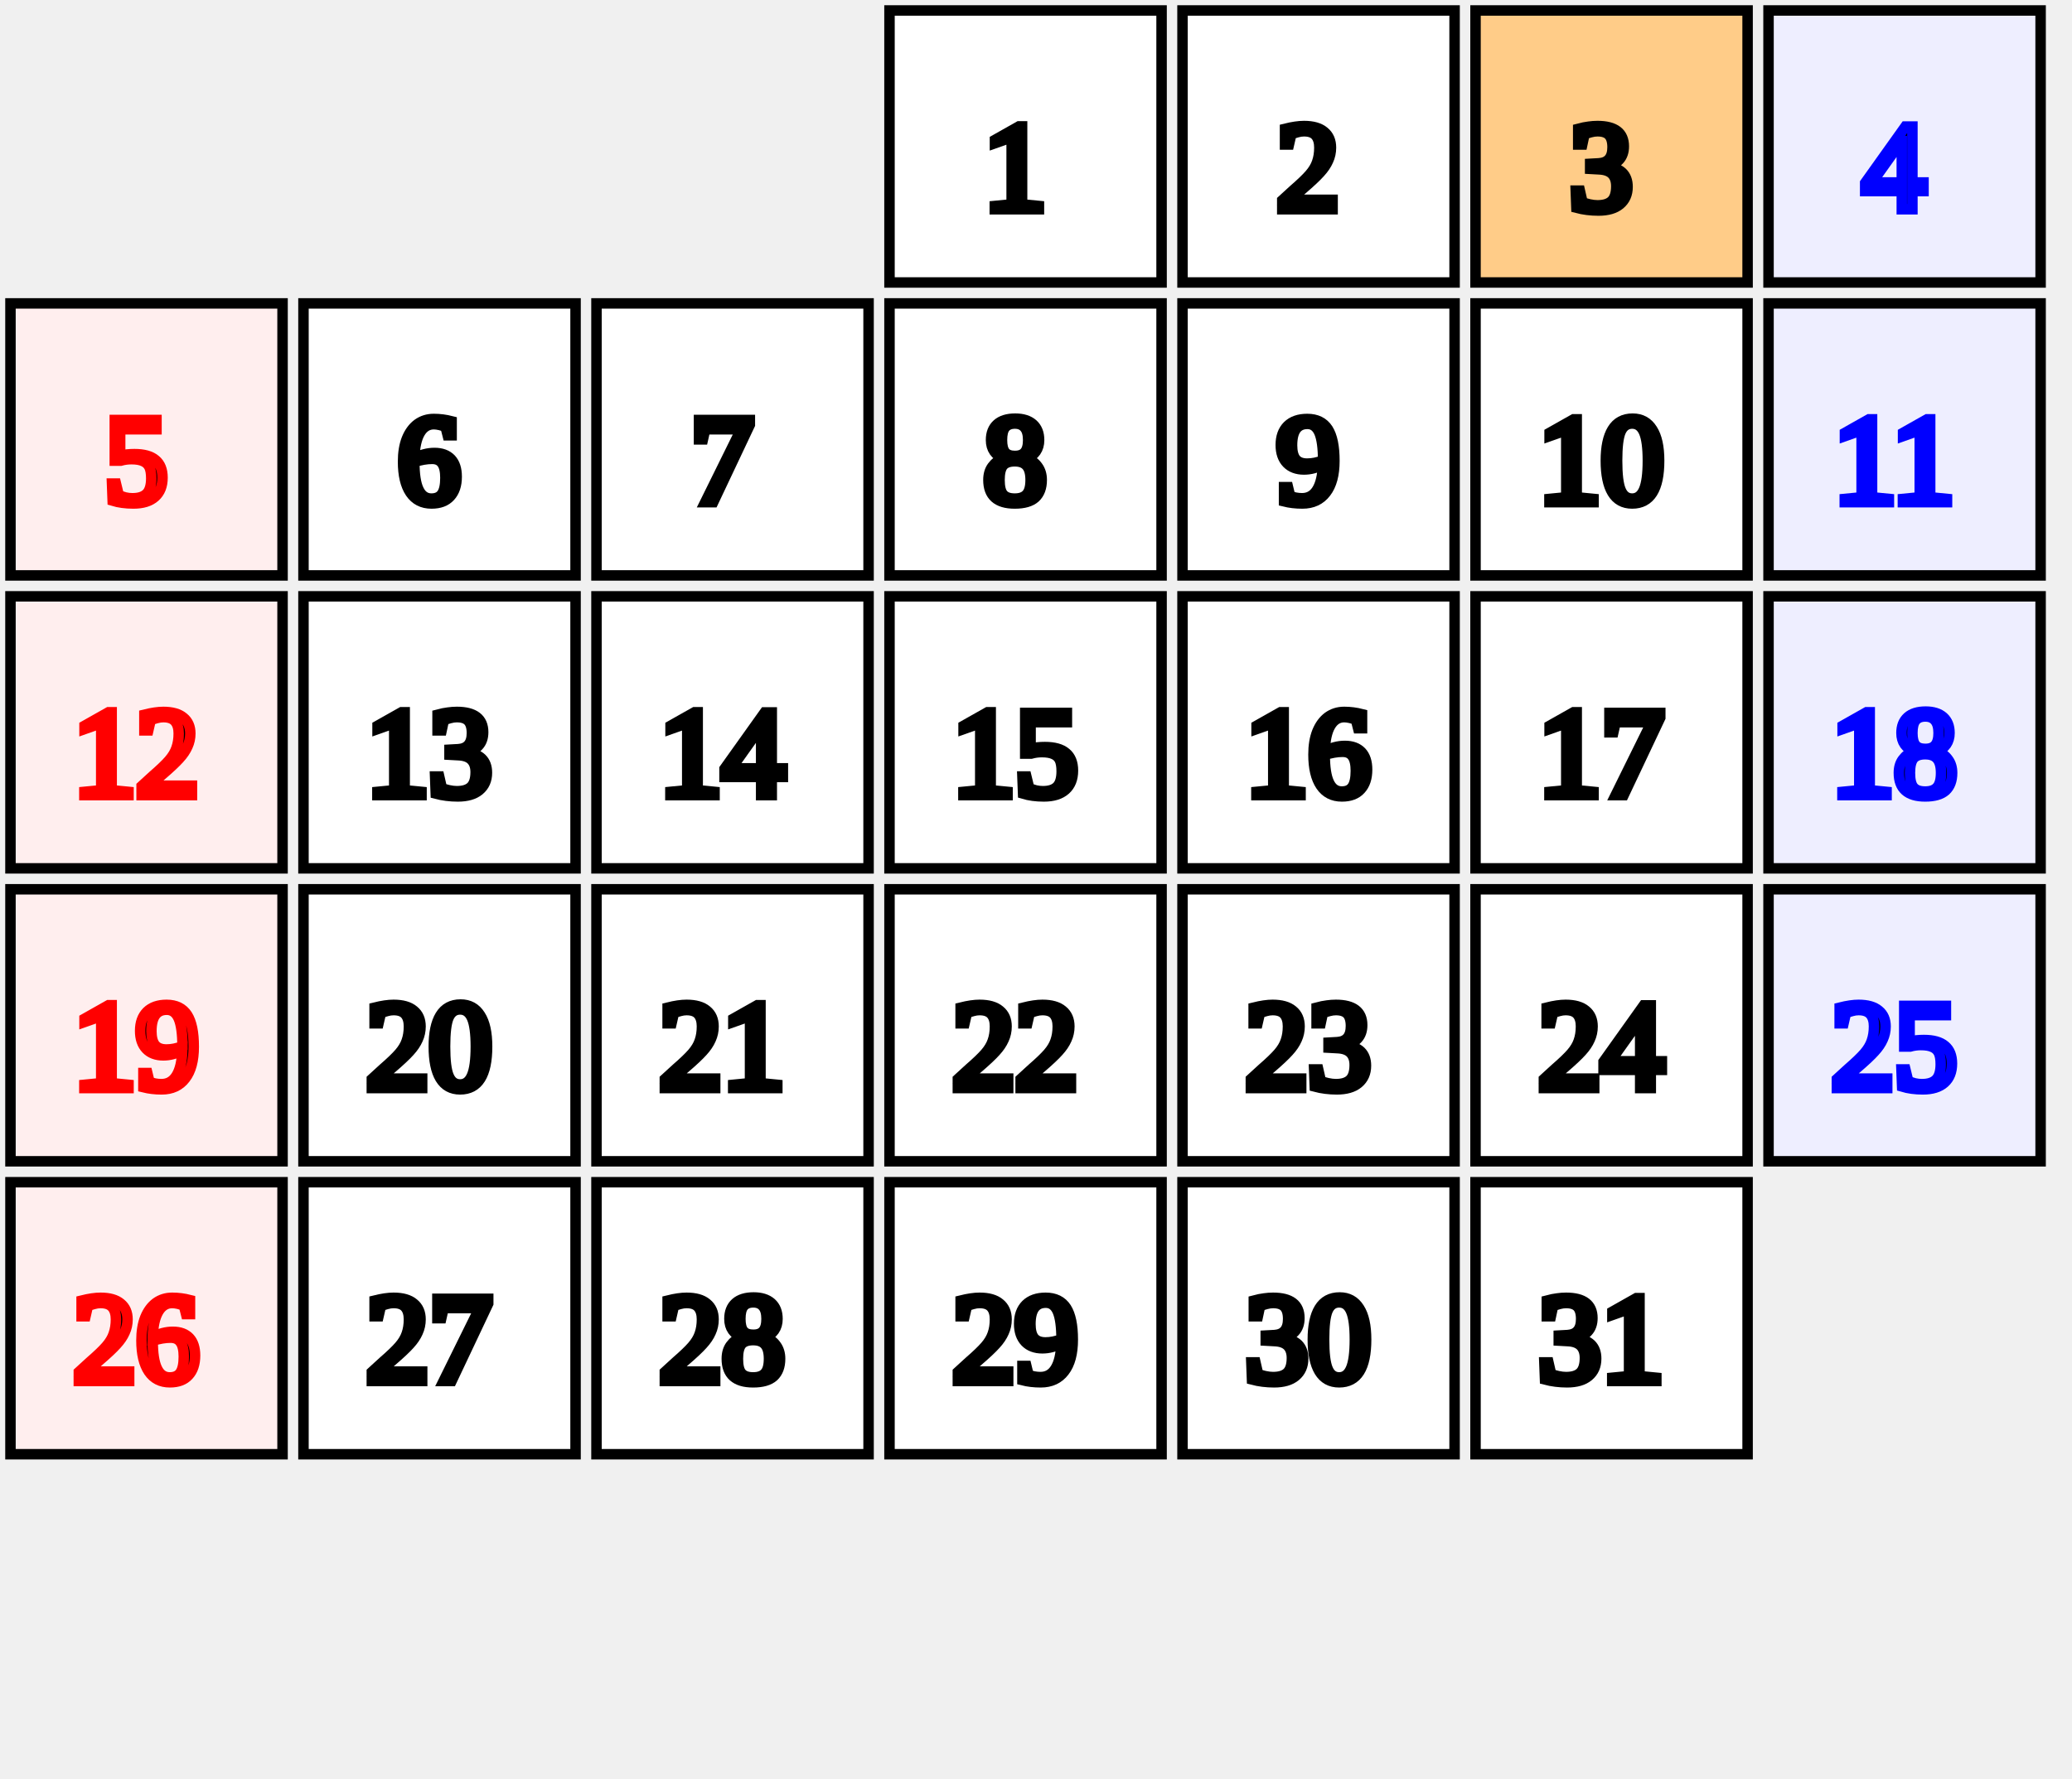
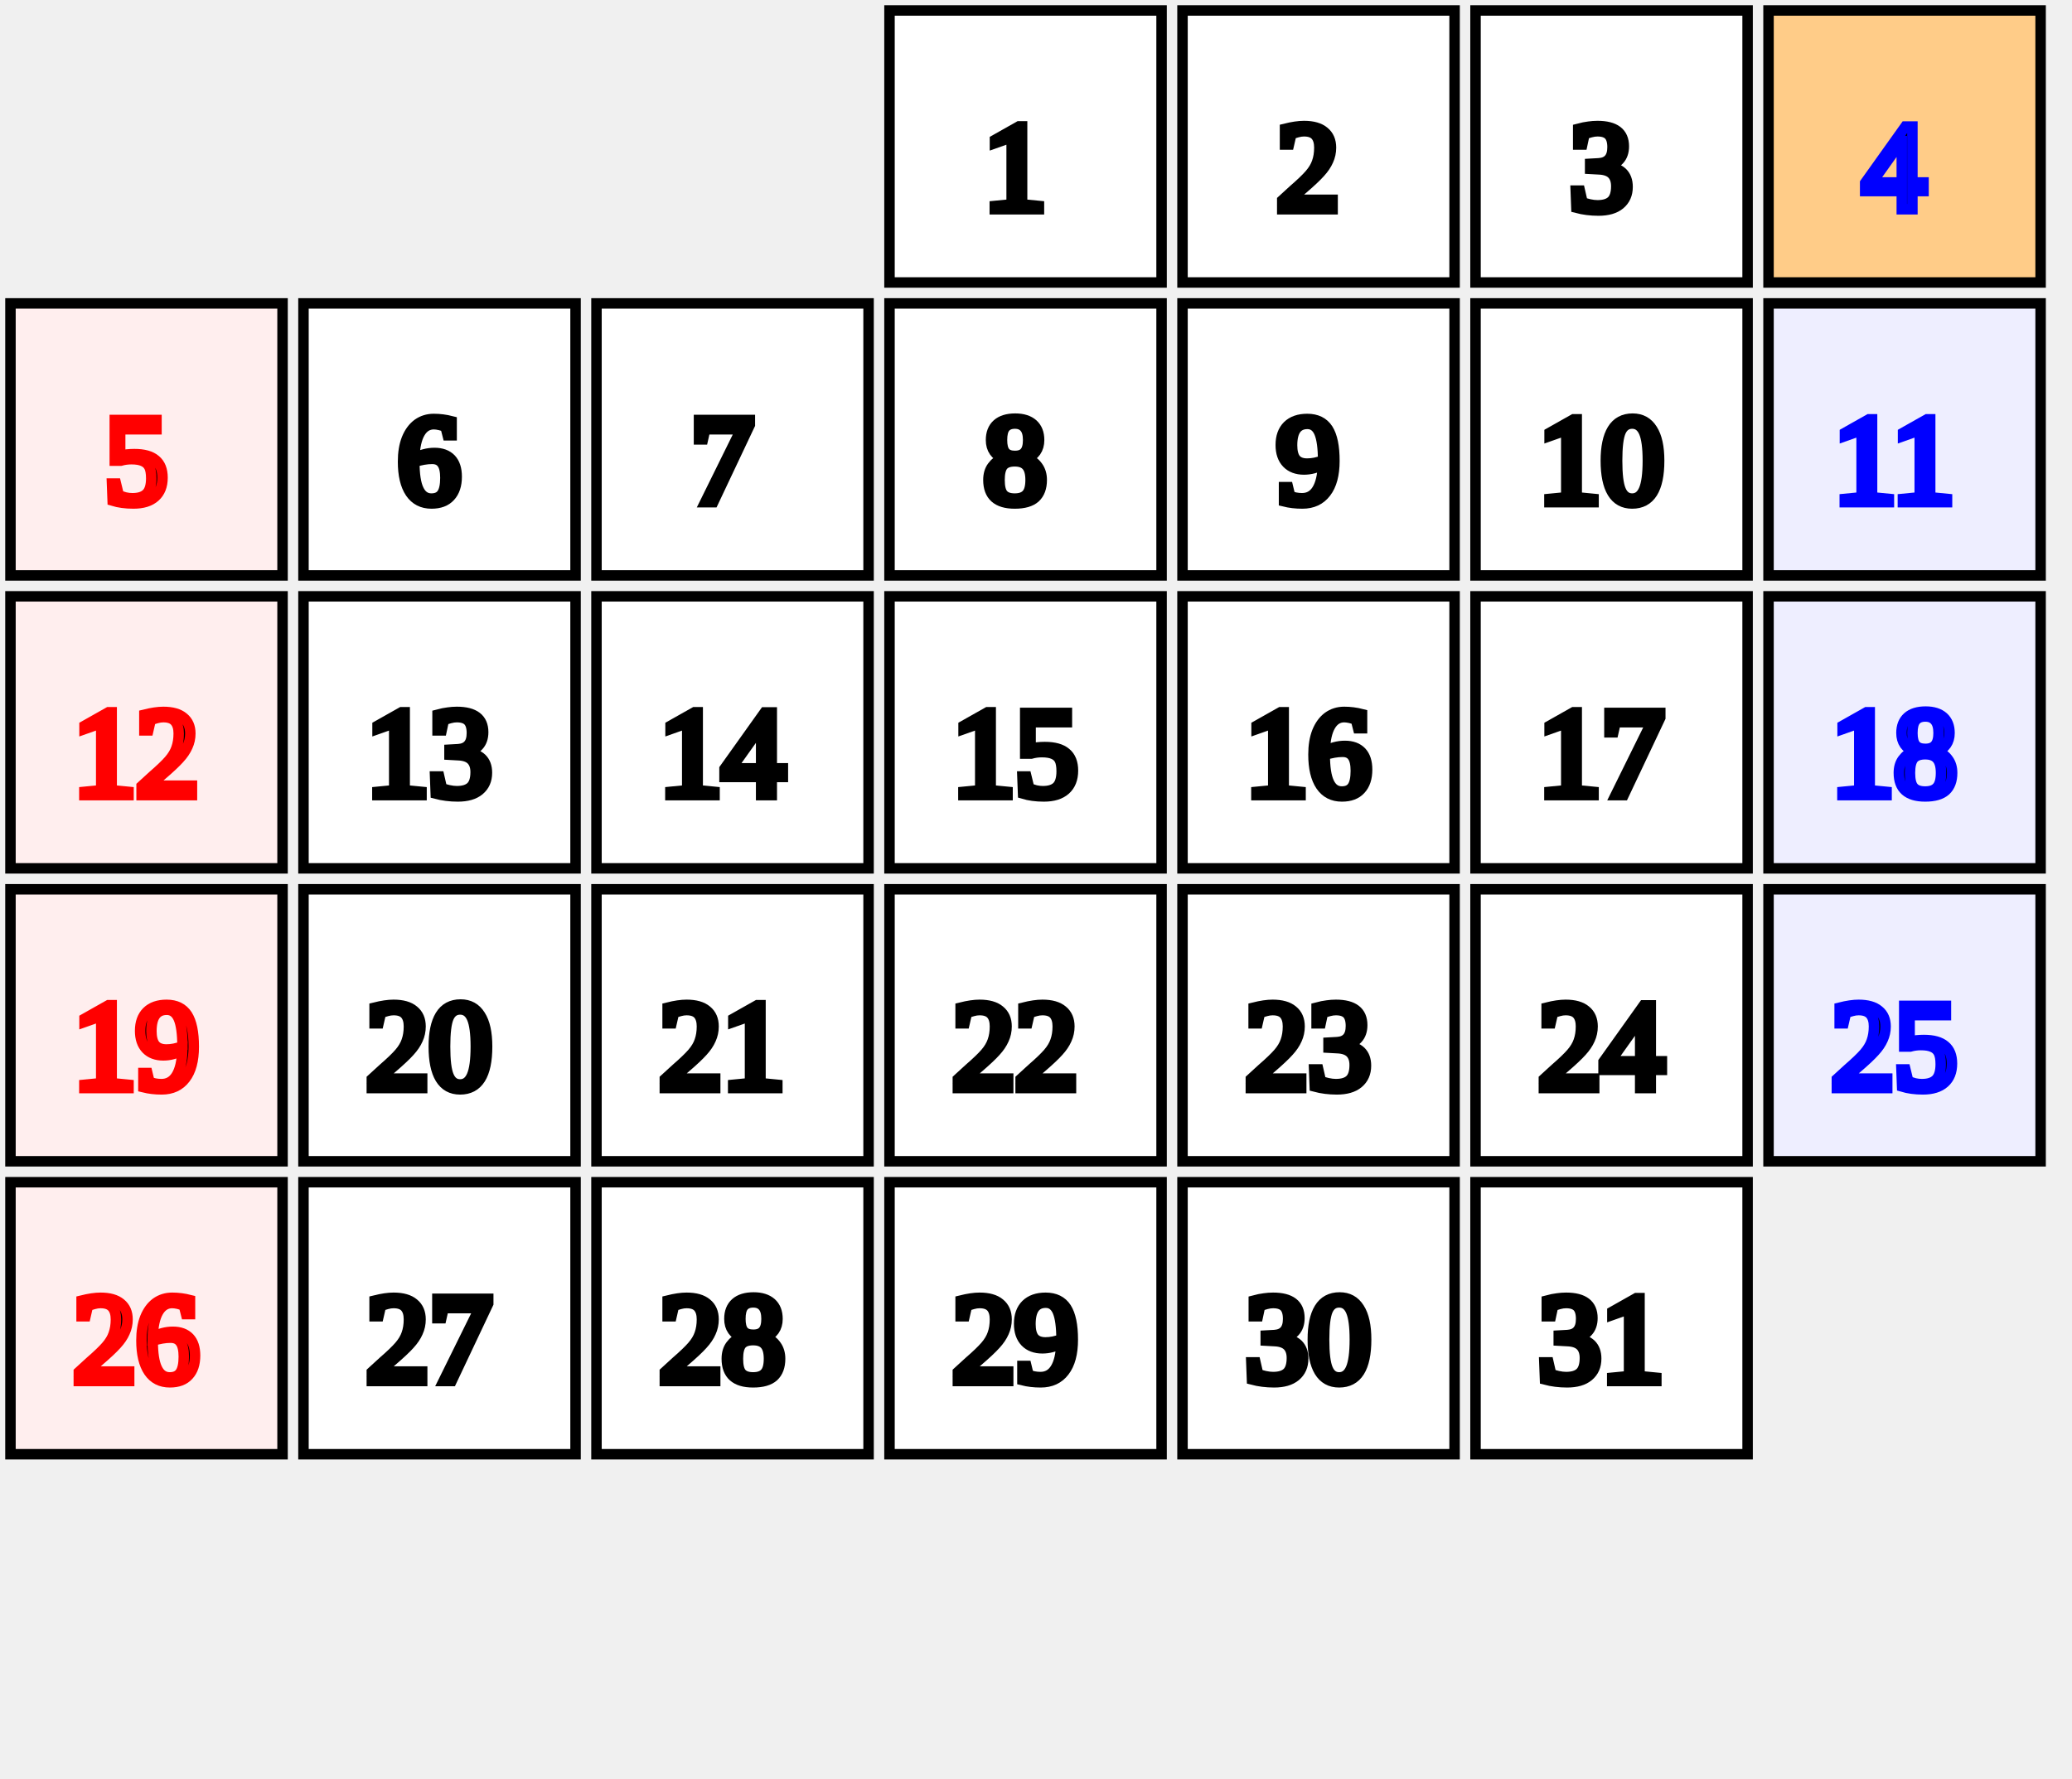
<svg xmlns="http://www.w3.org/2000/svg" id="erd-canvas" width="198px" height="170px">
  <rect x="85px" y="1px" width="26px" height="26px" stroke="#000" stroke-width="1px" fill="#fff" />
  <text x="97px" y="20px" stroke="#000" text-anchor="middle">1</text>
  <rect x="113px" y="1px" width="26px" height="26px" stroke="#000" stroke-width="1px" fill="#fff" />
  <text x="125px" y="20px" stroke="#000" text-anchor="middle">2</text>
-   <rect x="141px" y="1px" width="26px" height="26px" stroke="#000" stroke-width="1px" fill="#fc8" />
+   <rect x="141px" y="1px" width="26px" height="26px" stroke="#000" stroke-width="1px" fill="#fff" />
  <text x="153px" y="20px" stroke="#000" text-anchor="middle">3</text>
-   <rect x="169px" y="1px" width="26px" height="26px" stroke="#000" stroke-width="1px" fill="#eef" />
+   <rect x="169px" y="1px" width="26px" height="26px" stroke="#000" stroke-width="1px" fill="#fc8" />
  <text x="181px" y="20px" stroke="#00f" text-anchor="middle">4</text>
  <rect x="1px" y="29px" width="26px" height="26px" stroke="#000" stroke-width="1px" fill="#fee" />
  <text x="13px" y="48px" stroke="#f00" text-anchor="middle">5</text>
  <rect x="29px" y="29px" width="26px" height="26px" stroke="#000" stroke-width="1px" fill="#fff" />
  <text x="41px" y="48px" stroke="#000" text-anchor="middle">6</text>
  <rect x="57px" y="29px" width="26px" height="26px" stroke="#000" stroke-width="1px" fill="#fff" />
  <text x="69px" y="48px" stroke="#000" text-anchor="middle">7</text>
  <rect x="85px" y="29px" width="26px" height="26px" stroke="#000" stroke-width="1px" fill="#fff" />
  <text x="97px" y="48px" stroke="#000" text-anchor="middle">8</text>
  <rect x="113px" y="29px" width="26px" height="26px" stroke="#000" stroke-width="1px" fill="#fff" />
  <text x="125px" y="48px" stroke="#000" text-anchor="middle">9</text>
  <rect x="141px" y="29px" width="26px" height="26px" stroke="#000" stroke-width="1px" fill="#fff" />
  <text x="153px" y="48px" stroke="#000" text-anchor="middle">10</text>
  <rect x="169px" y="29px" width="26px" height="26px" stroke="#000" stroke-width="1px" fill="#eef" />
  <text x="181px" y="48px" stroke="#00f" text-anchor="middle">11</text>
  <rect x="1px" y="57px" width="26px" height="26px" stroke="#000" stroke-width="1px" fill="#fee" />
  <text x="13px" y="76px" stroke="#f00" text-anchor="middle">12</text>
  <rect x="29px" y="57px" width="26px" height="26px" stroke="#000" stroke-width="1px" fill="#fff" />
  <text x="41px" y="76px" stroke="#000" text-anchor="middle">13</text>
  <rect x="57px" y="57px" width="26px" height="26px" stroke="#000" stroke-width="1px" fill="#fff" />
  <text x="69px" y="76px" stroke="#000" text-anchor="middle">14</text>
  <rect x="85px" y="57px" width="26px" height="26px" stroke="#000" stroke-width="1px" fill="#fff" />
  <text x="97px" y="76px" stroke="#000" text-anchor="middle">15</text>
  <rect x="113px" y="57px" width="26px" height="26px" stroke="#000" stroke-width="1px" fill="#fff" />
  <text x="125px" y="76px" stroke="#000" text-anchor="middle">16</text>
  <rect x="141px" y="57px" width="26px" height="26px" stroke="#000" stroke-width="1px" fill="#fff" />
  <text x="153px" y="76px" stroke="#000" text-anchor="middle">17</text>
  <rect x="169px" y="57px" width="26px" height="26px" stroke="#000" stroke-width="1px" fill="#eef" />
  <text x="181px" y="76px" stroke="#00f" text-anchor="middle">18</text>
  <rect x="1px" y="85px" width="26px" height="26px" stroke="#000" stroke-width="1px" fill="#fee" />
  <text x="13px" y="104px" stroke="#f00" text-anchor="middle">19</text>
  <rect x="29px" y="85px" width="26px" height="26px" stroke="#000" stroke-width="1px" fill="#fff" />
  <text x="41px" y="104px" stroke="#000" text-anchor="middle">20</text>
  <rect x="57px" y="85px" width="26px" height="26px" stroke="#000" stroke-width="1px" fill="#fff" />
  <text x="69px" y="104px" stroke="#000" text-anchor="middle">21</text>
  <rect x="85px" y="85px" width="26px" height="26px" stroke="#000" stroke-width="1px" fill="#fff" />
  <text x="97px" y="104px" stroke="#000" text-anchor="middle">22</text>
  <rect x="113px" y="85px" width="26px" height="26px" stroke="#000" stroke-width="1px" fill="#fff" />
  <text x="125px" y="104px" stroke="#000" text-anchor="middle">23</text>
  <rect x="141px" y="85px" width="26px" height="26px" stroke="#000" stroke-width="1px" fill="#fff" />
  <text x="153px" y="104px" stroke="#000" text-anchor="middle">24</text>
  <rect x="169px" y="85px" width="26px" height="26px" stroke="#000" stroke-width="1px" fill="#eef" />
  <text x="181px" y="104px" stroke="#00f" text-anchor="middle">25</text>
  <rect x="1px" y="113px" width="26px" height="26px" stroke="#000" stroke-width="1px" fill="#fee" />
  <text x="13px" y="132px" stroke="#f00" text-anchor="middle">26</text>
  <rect x="29px" y="113px" width="26px" height="26px" stroke="#000" stroke-width="1px" fill="#fff" />
  <text x="41px" y="132px" stroke="#000" text-anchor="middle">27</text>
  <rect x="57px" y="113px" width="26px" height="26px" stroke="#000" stroke-width="1px" fill="#fff" />
  <text x="69px" y="132px" stroke="#000" text-anchor="middle">28</text>
  <rect x="85px" y="113px" width="26px" height="26px" stroke="#000" stroke-width="1px" fill="#fff" />
  <text x="97px" y="132px" stroke="#000" text-anchor="middle">29</text>
  <rect x="113px" y="113px" width="26px" height="26px" stroke="#000" stroke-width="1px" fill="#fff" />
  <text x="125px" y="132px" stroke="#000" text-anchor="middle">30</text>
  <rect x="141px" y="113px" width="26px" height="26px" stroke="#000" stroke-width="1px" fill="#fff" />
  <text x="153px" y="132px" stroke="#000" text-anchor="middle">31</text>
</svg>
